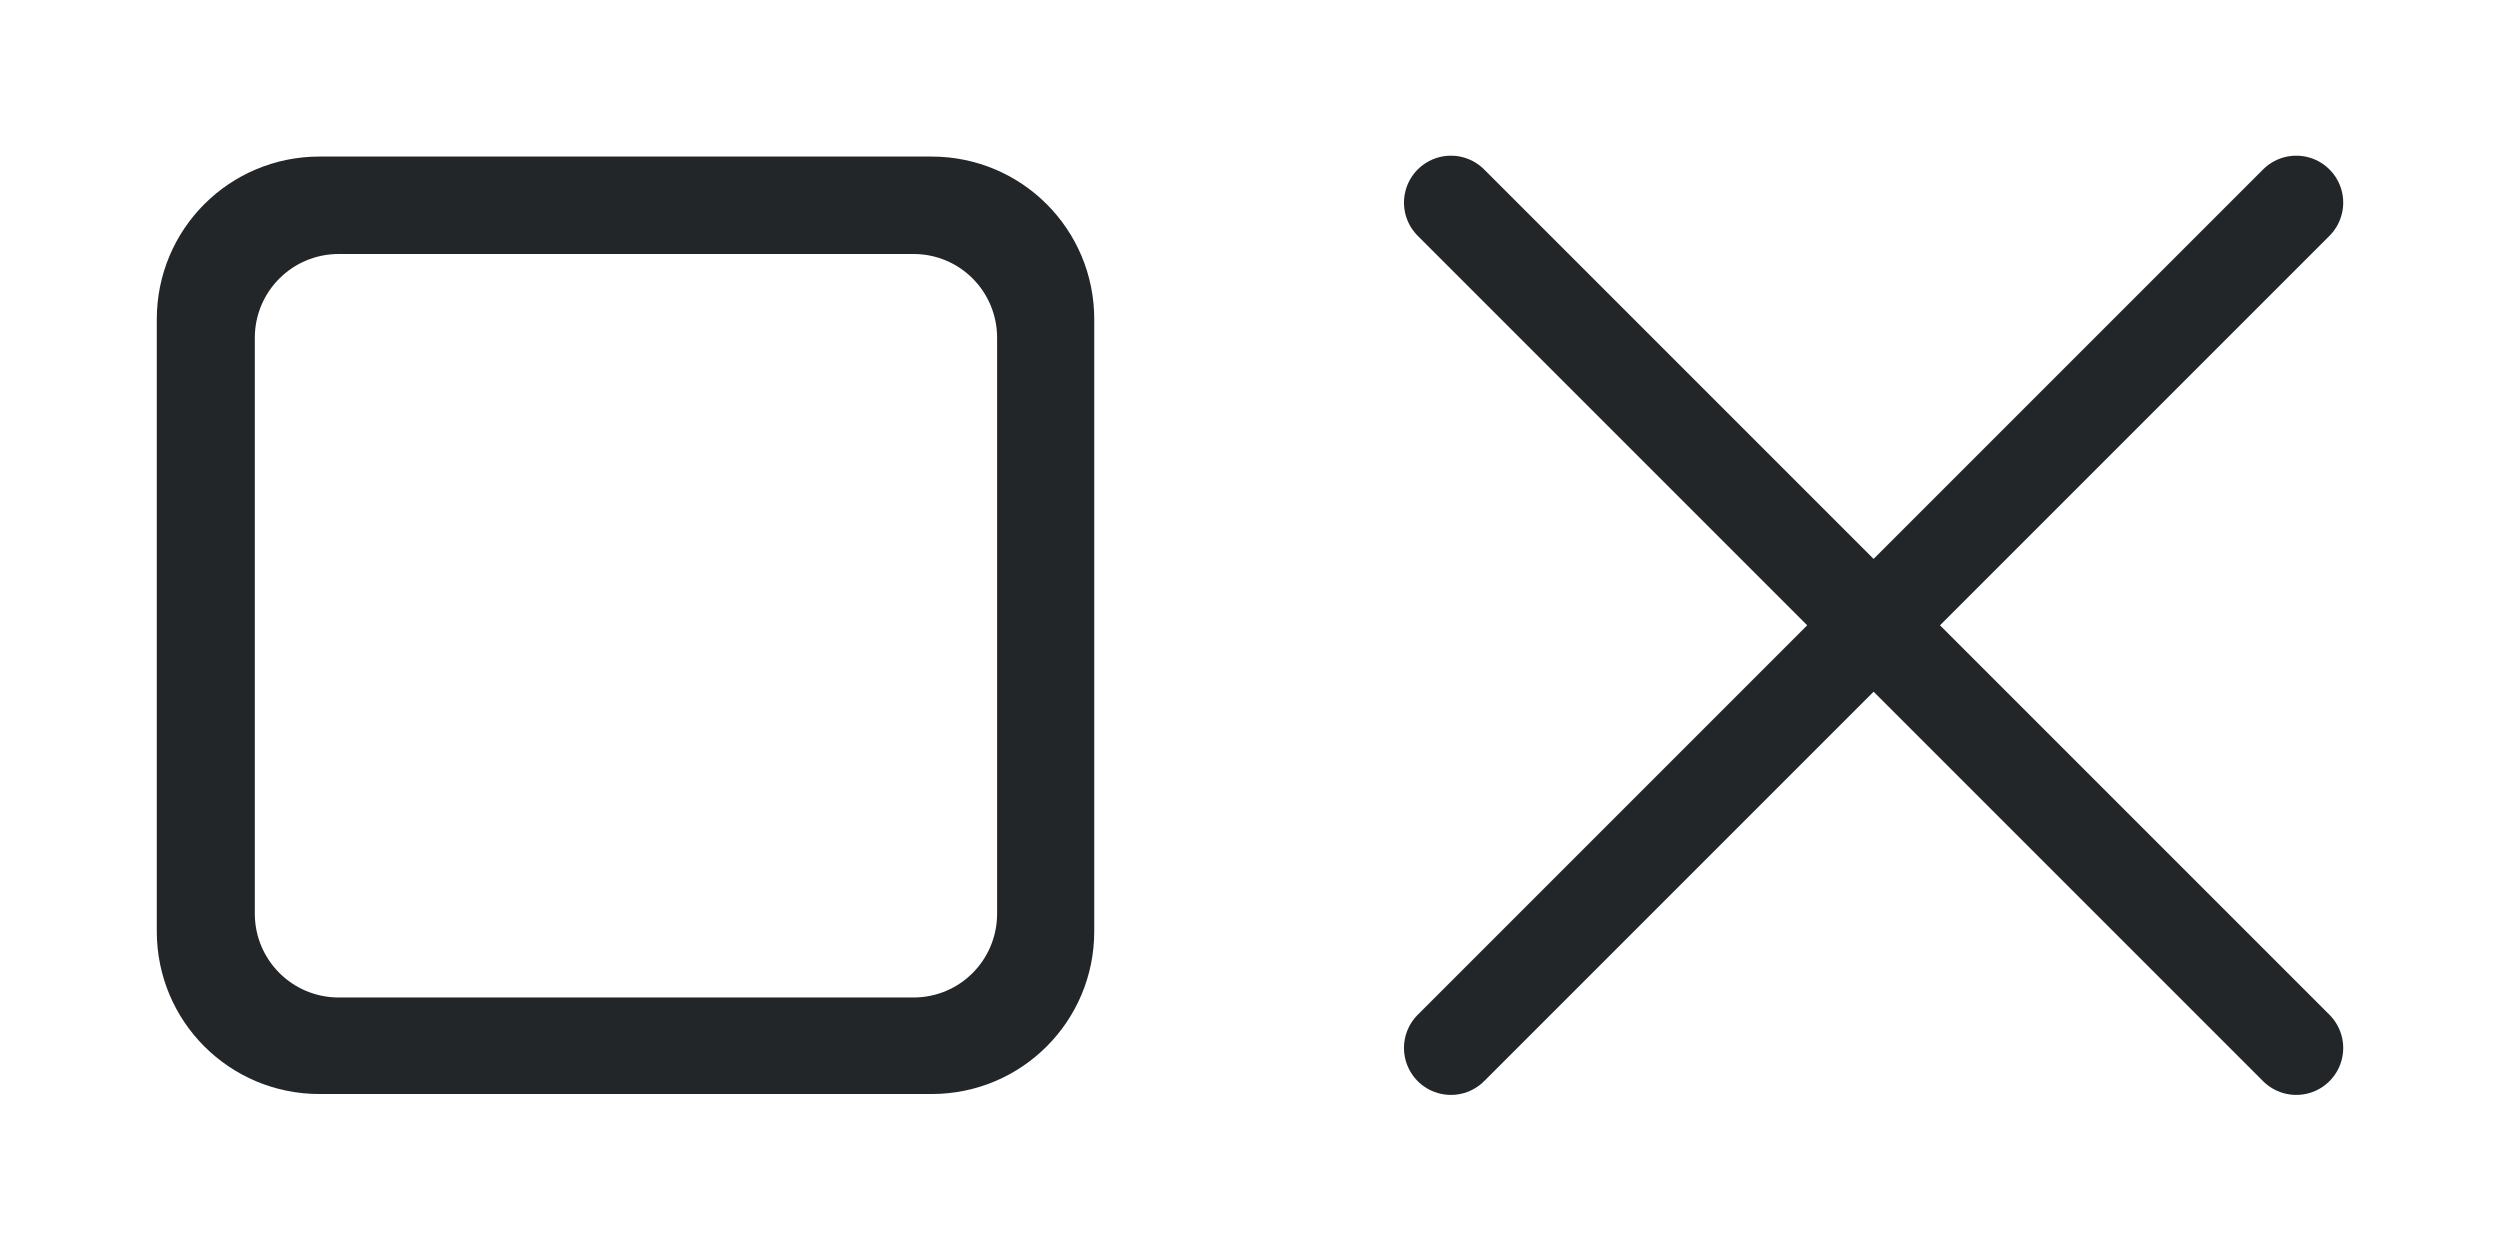
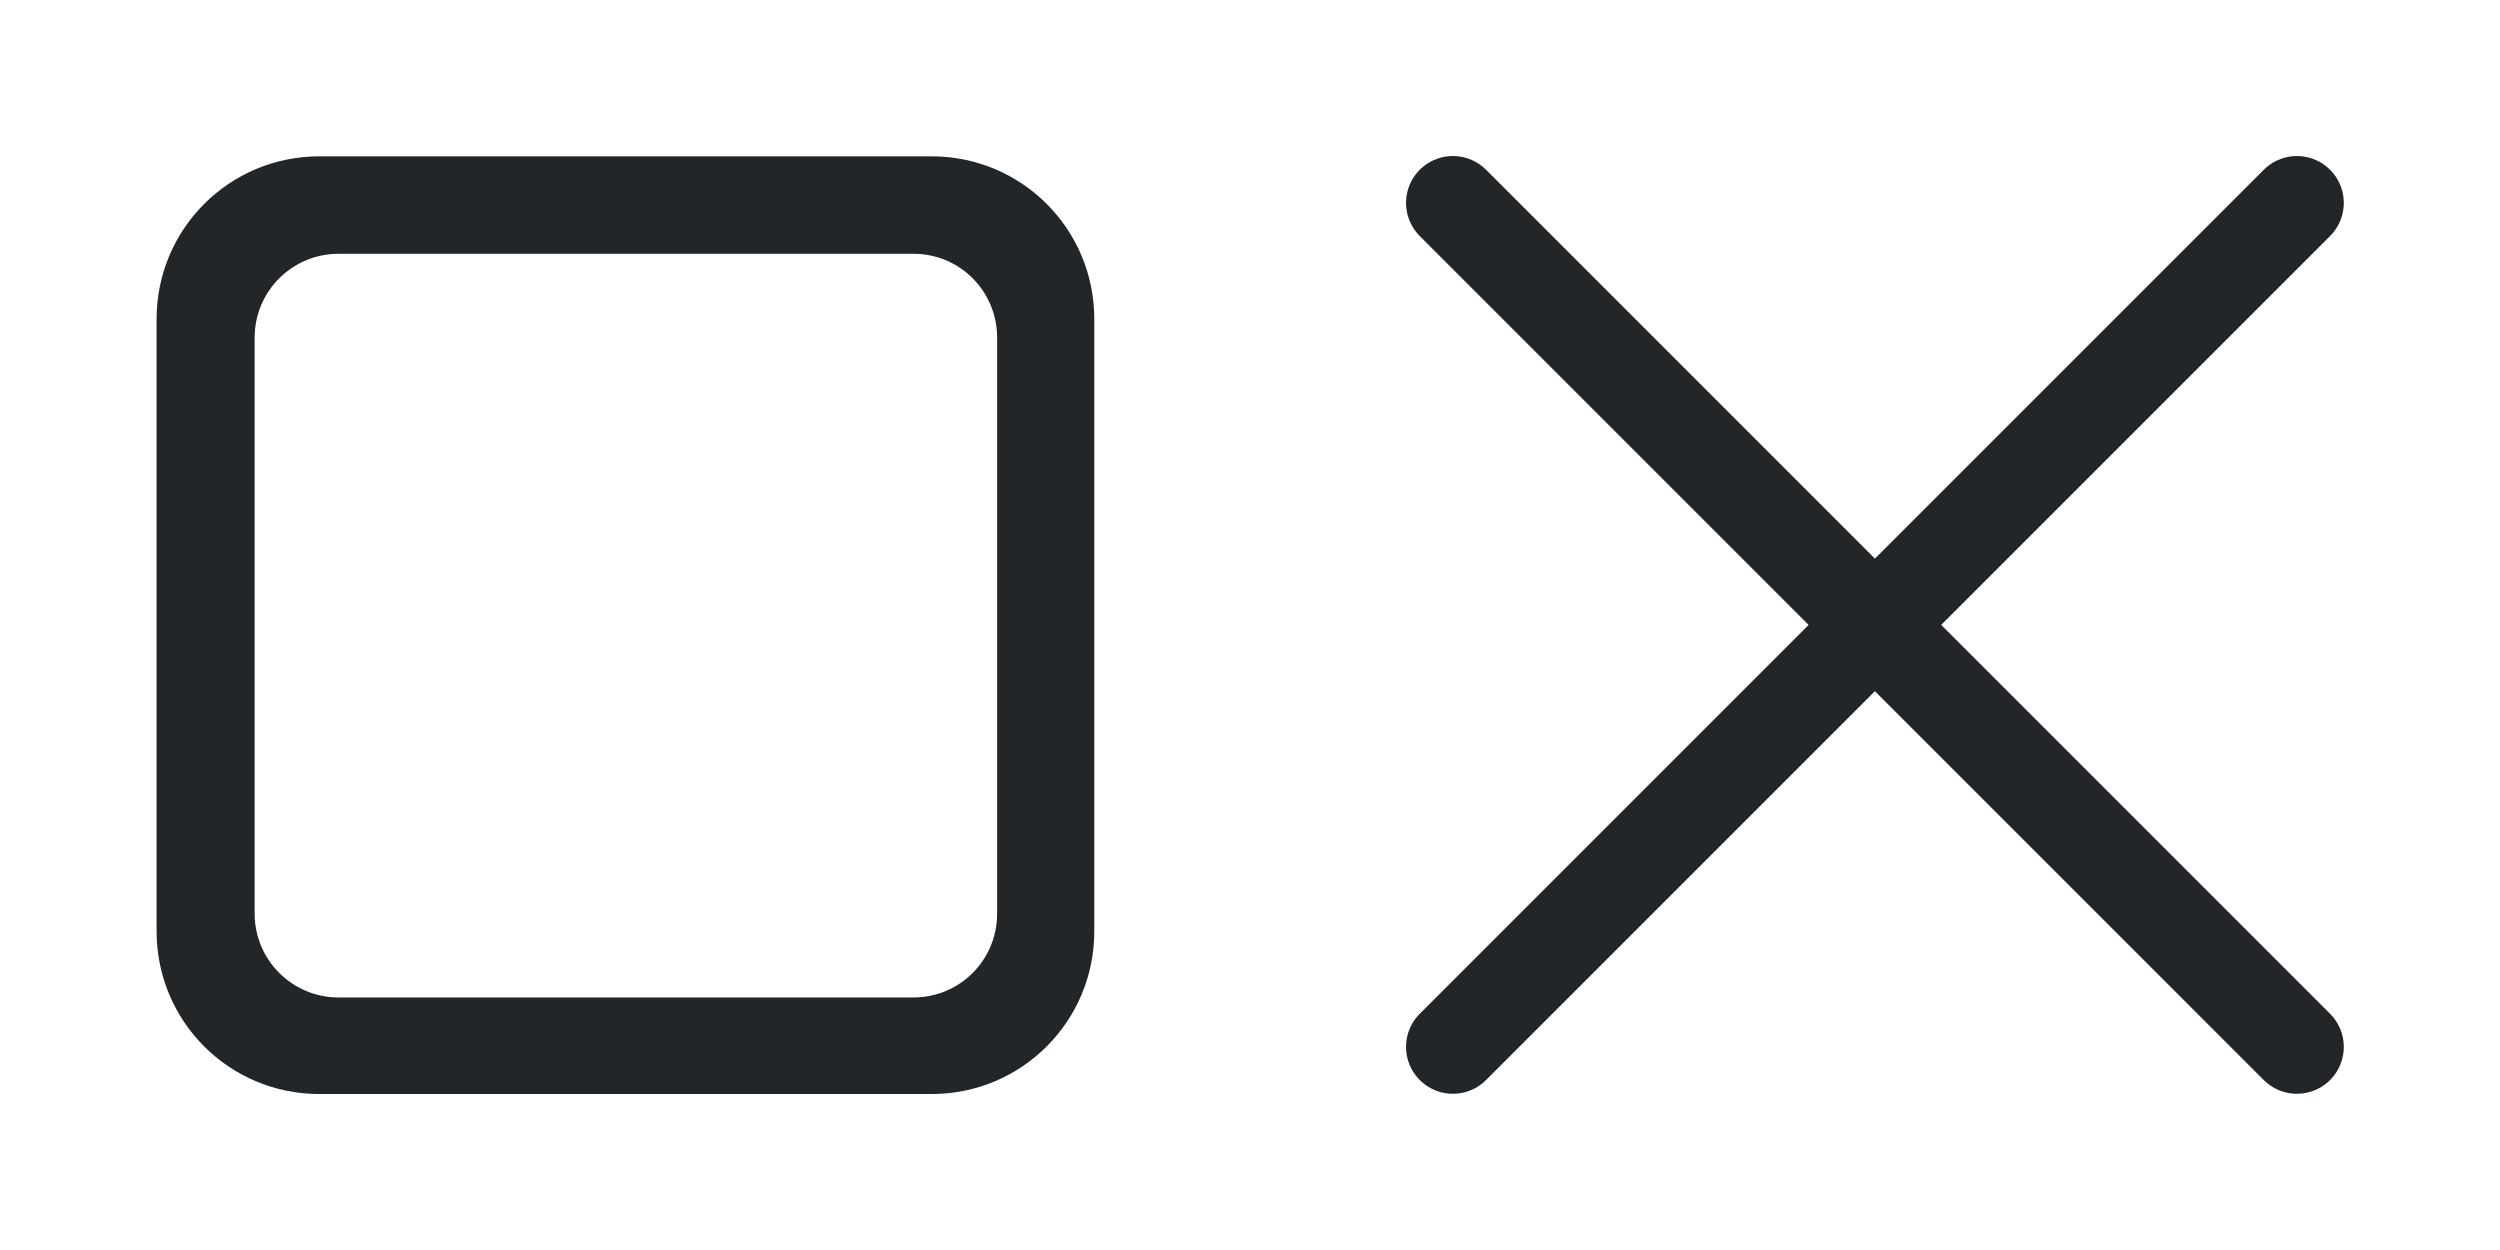
- <svg xmlns="http://www.w3.org/2000/svg" width="32" height="16" version="1.1" viewBox="0 0 8.467 4.233">
+ <svg xmlns="http://www.w3.org/2000/svg" version="1.1" viewBox="0 0 32 16">
  <defs>
    <style id="current-color-scheme" type="text/css">.ColorScheme-Text {
            color:#232629;
        }</style>
  </defs>
-   <g fill="currentColor" id="mobile-task-switcher">
+   <g id="mobile-task-switcher" transform="matrix(3.780319 0 0 3.780319 -.00289876 -.00254929)" fill="currentColor">
    <path class="ColorScheme-Text" d="m1.082 0.53c-0.305 0-0.551 0.246-0.551 0.551v2.073c0 0.305 0.246 0.551 0.551 0.551h2.073c0.305 0 0.551-0.246 0.551-0.551v-2.073c0-0.305-0.246-0.551-0.551-0.551zm0.065 0.33h1.947c0.157 0 0.283 0.127 0.283 0.284v1.95c0 0.157-0.126 0.284-0.283 0.284h-1.947c-0.157 0-0.284-0.127-0.284-0.284v-1.95c0-0.157 0.127-0.284 0.284-0.284z" stroke-opacity="0" stroke-width=".132" />
  </g>
-   <g fill="currentColor" id="mobile-close-app">
+   <g id="mobile-close-app" transform="matrix(3.77341 0 0 3.77341 .05466992 .00852106)" fill="currentColor">
    <path class="ColorScheme-Text" d="m4.914 0.686 2.863 2.863m-2.863 0 2.863-2.863" stroke="currentColor" stroke-linecap="round" stroke-width=".318" />
  </g>
</svg>
